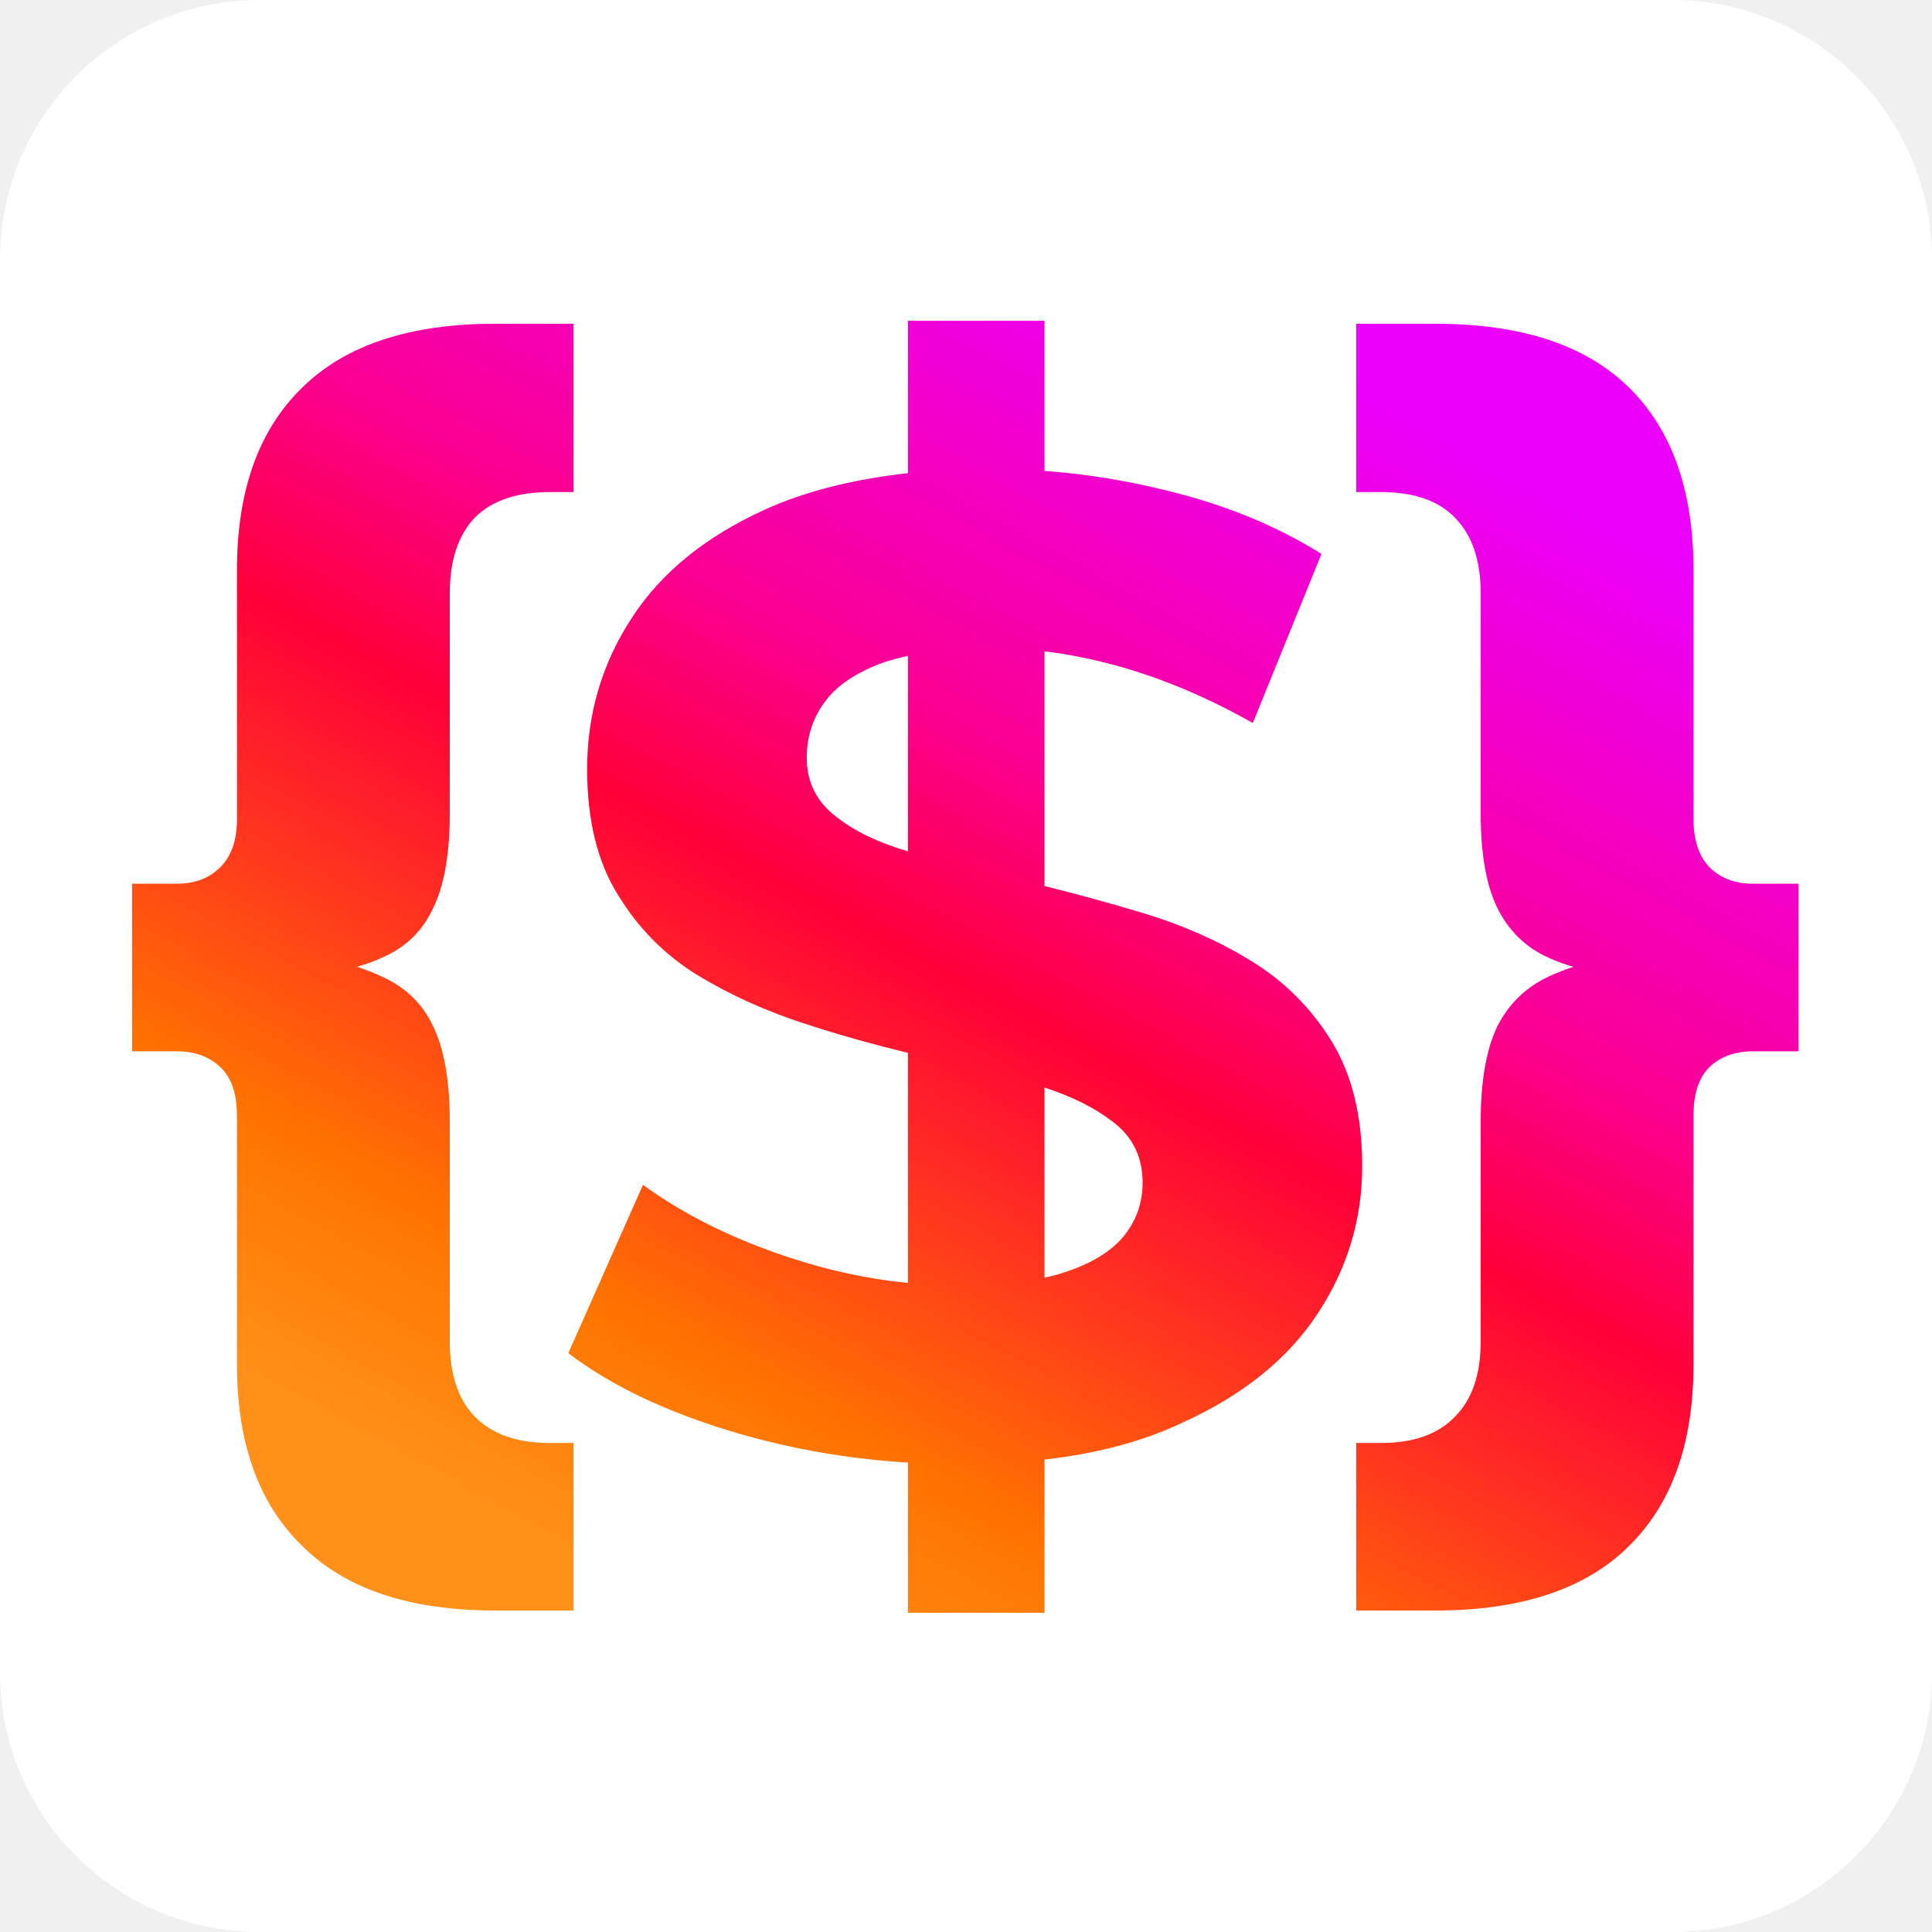
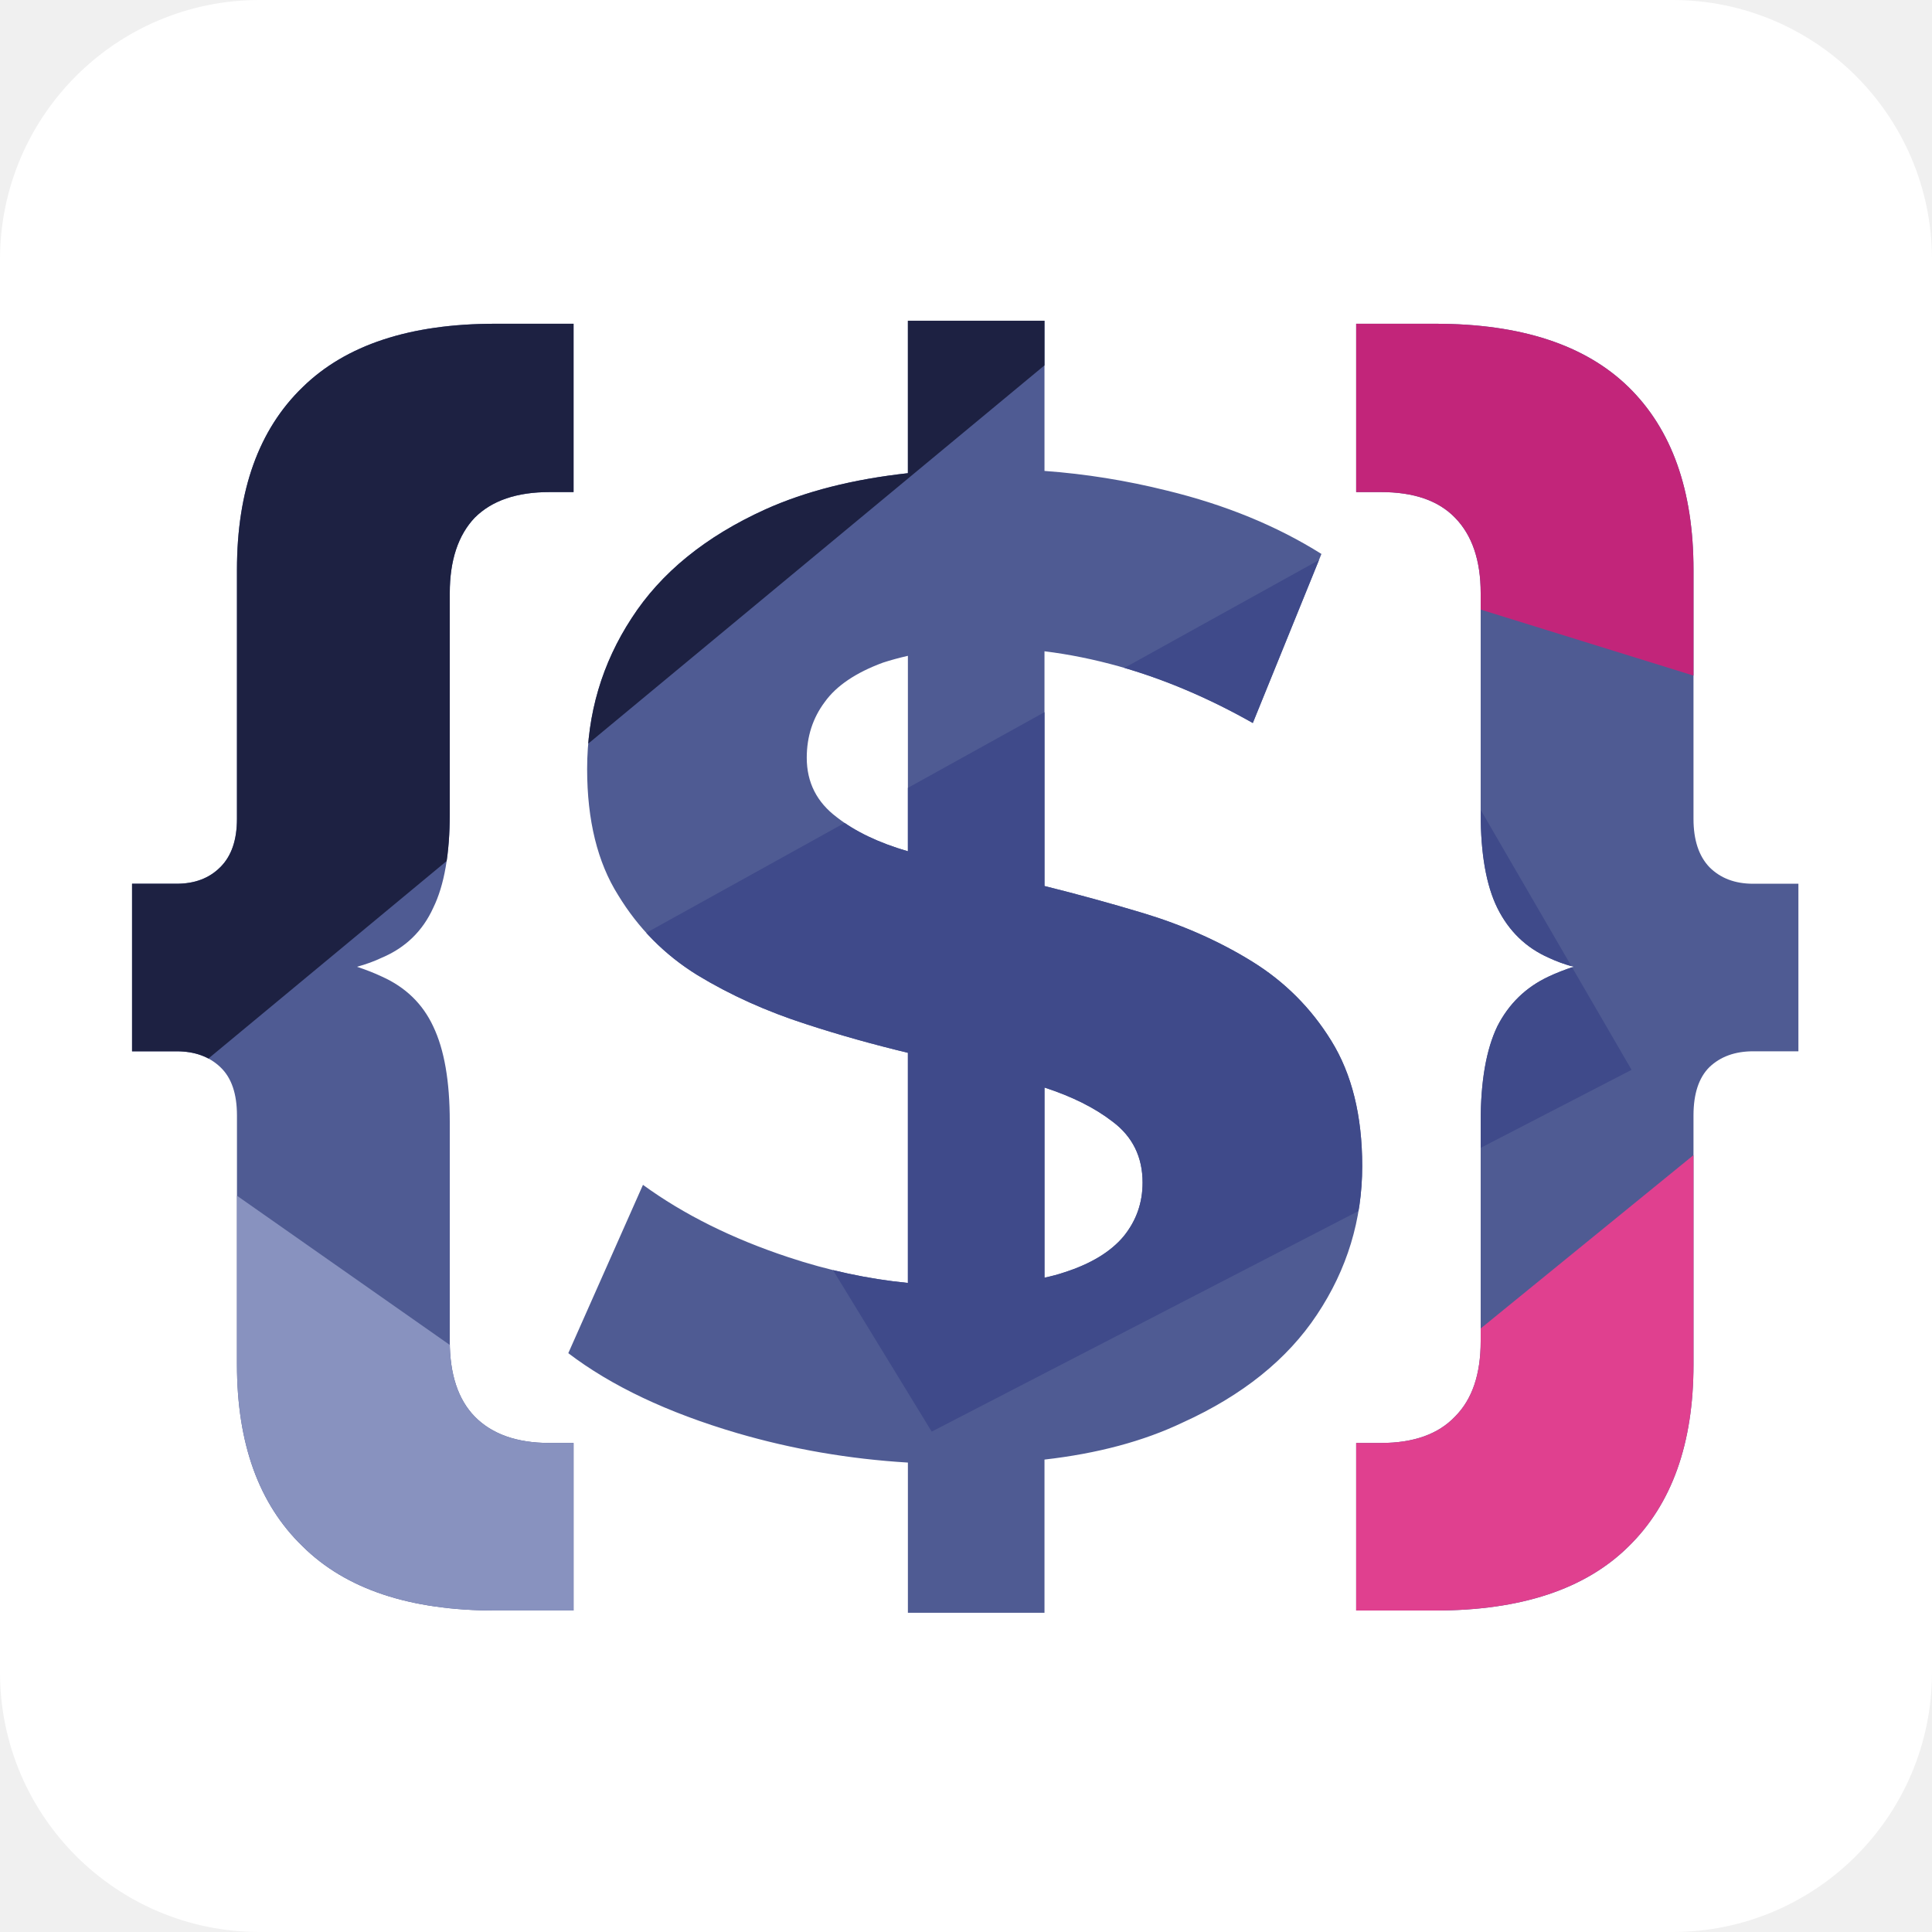
- <svg xmlns="http://www.w3.org/2000/svg" width="40px" height="40px" viewBox="0 0 40 40" version="1.1">
+ <svg xmlns="http://www.w3.org/2000/svg" xmlns:xlink="http://www.w3.org/1999/xlink" width="40" height="40" viewBox="0 0 40 40">
  <defs>
-     <linearGradient id="linear0" gradientUnits="userSpaceOnUse" x1="0.21" y1="0.91" x2="0.79" y2="0.09" gradientTransform="matrix(34.5,0,0,26.75,2.734375,6.640625)">
-       <stop offset="0" style="stop-color:rgb(100%,56.471%,9.804%);stop-opacity:1;" />
-       <stop offset="0.163" style="stop-color:rgb(100%,45.49%,0%);stop-opacity:1;" />
-       <stop offset="0.49" style="stop-color:rgb(100%,0%,22.353%);stop-opacity:1;" />
-       <stop offset="0.66" style="stop-color:rgb(98.039%,0%,58.824%);stop-opacity:1;" />
-       <stop offset="1" style="stop-color:rgb(91.765%,0%,98.431%);stop-opacity:1;" />
-     </linearGradient>
+     <path id="glyph" fill-rule="evenodd" d="M 36.297 21.766 C 35.922 21.766 35.621 21.875 35.391 22.094 C 35.172 22.312 35.062 22.645 35.062 23.094 L 35.062 28.25 C 35.062 29.887 34.613 31.141 33.719 32.016 C 32.824 32.902 31.488 33.344 29.719 33.344 L 28.078 33.344 L 28.078 29.875 L 28.594 29.875 C 29.27 29.875 29.781 29.691 30.125 29.328 C 30.48 28.973 30.656 28.453 30.656 27.766 L 30.656 23.219 C 30.656 22.387 30.77 21.73 31 21.25 C 31.238 20.781 31.594 20.438 32.062 20.219 C 32.219 20.145 32.391 20.078 32.578 20.016 C 32.391 19.965 32.219 19.902 32.062 19.828 C 31.594 19.621 31.238 19.277 31 18.797 C 30.77 18.328 30.656 17.676 30.656 16.844 L 30.656 12.281 C 30.656 11.605 30.48 11.082 30.125 10.719 C 29.781 10.363 29.27 10.188 28.594 10.188 L 28.078 10.188 L 28.078 6.703 L 29.719 6.703 C 31.488 6.703 32.824 7.141 33.719 8.016 C 34.613 8.891 35.062 10.152 35.062 11.797 L 35.062 16.953 C 35.062 17.391 35.172 17.723 35.391 17.953 C 35.621 18.184 35.922 18.297 36.297 18.297 L 37.234 18.297 L 37.234 21.766 Z M 23.672 18.906 C 24.496 19.156 25.246 19.488 25.922 19.906 C 26.598 20.324 27.145 20.871 27.562 21.547 C 27.988 22.234 28.203 23.098 28.203 24.141 C 28.203 25.254 27.891 26.281 27.266 27.219 C 26.652 28.145 25.723 28.891 24.484 29.453 C 23.672 29.84 22.719 30.094 21.625 30.219 L 21.625 33.391 L 18.797 33.391 L 18.797 30.281 C 17.578 30.207 16.402 30.004 15.266 29.672 C 13.816 29.246 12.652 28.691 11.766 28.016 L 13.312 24.531 C 14.156 25.145 15.16 25.645 16.328 26.031 C 17.141 26.301 17.965 26.48 18.797 26.562 L 18.797 21.797 C 18.098 21.629 17.395 21.434 16.688 21.203 C 15.875 20.941 15.125 20.605 14.438 20.188 C 13.762 19.77 13.215 19.219 12.797 18.531 C 12.371 17.855 12.156 16.984 12.156 15.922 C 12.156 14.777 12.465 13.734 13.078 12.797 C 13.684 11.859 14.605 11.109 15.844 10.547 C 16.676 10.172 17.66 9.922 18.797 9.797 L 18.797 6.641 L 21.625 6.641 L 21.625 9.75 C 22.48 9.812 23.324 9.949 24.156 10.156 C 25.363 10.449 26.434 10.887 27.359 11.469 L 25.938 14.969 C 25.02 14.449 24.098 14.059 23.172 13.797 C 22.652 13.652 22.137 13.547 21.625 13.484 L 21.625 18.344 C 22.301 18.512 22.984 18.699 23.672 18.906 Z M 22.031 26.344 C 22.582 26.168 22.996 25.918 23.266 25.594 C 23.527 25.27 23.656 24.902 23.656 24.484 C 23.656 23.953 23.449 23.531 23.031 23.219 C 22.668 22.938 22.199 22.703 21.625 22.516 L 21.625 26.453 C 21.77 26.422 21.906 26.387 22.031 26.344 Z M 18.281 13.719 C 17.719 13.926 17.316 14.199 17.078 14.531 C 16.828 14.863 16.703 15.25 16.703 15.688 C 16.703 16.199 16.91 16.609 17.328 16.922 C 17.703 17.215 18.191 17.449 18.797 17.625 L 18.797 13.578 C 18.609 13.621 18.438 13.668 18.281 13.719 Z M 9.828 10.719 C 9.484 11.082 9.312 11.605 9.312 12.281 L 9.312 16.844 C 9.312 17.676 9.199 18.328 8.969 18.797 C 8.75 19.277 8.395 19.621 7.906 19.828 C 7.75 19.902 7.578 19.965 7.391 20.016 C 7.578 20.078 7.75 20.145 7.906 20.219 C 8.395 20.438 8.75 20.781 8.969 21.25 C 9.199 21.73 9.312 22.387 9.312 23.219 L 9.312 27.766 C 9.312 28.453 9.484 28.973 9.828 29.328 C 10.184 29.691 10.699 29.875 11.375 29.875 L 11.875 29.875 L 11.875 33.344 L 10.25 33.344 C 8.488 33.344 7.16 32.902 6.266 32.016 C 5.359 31.141 4.906 29.887 4.906 28.25 L 4.906 23.094 C 4.906 22.645 4.793 22.312 4.562 22.094 C 4.332 21.875 4.031 21.766 3.656 21.766 L 2.734 21.766 L 2.734 18.297 L 3.656 18.297 C 4.031 18.297 4.332 18.184 4.562 17.953 C 4.793 17.723 4.906 17.391 4.906 16.953 L 4.906 11.797 C 4.906 10.152 5.359 8.891 6.266 8.016 C 7.16 7.141 8.488 6.703 10.25 6.703 L 11.875 6.703 L 11.875 10.188 L 11.375 10.188 C 10.699 10.188 10.184 10.363 9.828 10.719 Z M 9.828 10.719 " />
+     <clipPath id="f0">
+       <polygon points="2.73,6.64 22.74,6.64 2.73,23.23" />
+     </clipPath>
+     <clipPath id="f1">
+       <polygon points="22.74,6.64 37.23,6.64 37.23,14.66 30.33,12.52" />
+     </clipPath>
+     <clipPath id="f2">
+       <polygon points="13.08,19.48 27.57,11.45 33.78,22.15 19.29,29.64" />
+     </clipPath>
+     <clipPath id="f3">
+       <polygon points="2.73,23.23 17.22,33.39 2.73,33.39" />
+     </clipPath>
+     <clipPath id="f4">
+       <polygon points="23.43,33.39 37.23,22.15 37.23,33.39" />
+     </clipPath>
  </defs>
-   <g id="surface1">
-     <path style=" stroke:none;fill-rule:nonzero;fill:rgb(100%,100%,100%);fill-opacity:1;" d="M 5.375 0 L 34.625 0 C 37.594 0 40 2.406 40 5.375 L 40 34.625 C 40 37.594 37.594 40 34.625 40 L 5.375 40 C 2.406 40 0 37.594 0 34.625 L 0 5.375 C 0 2.406 2.406 0 5.375 0 Z M 5.375 0 " />
-     <path style=" stroke:none;fill-rule:evenodd;fill:url(#linear0);" d="M 36.297 21.766 C 35.922 21.766 35.621 21.875 35.391 22.094 C 35.172 22.312 35.062 22.645 35.062 23.094 L 35.062 28.25 C 35.062 29.887 34.613 31.141 33.719 32.016 C 32.824 32.902 31.488 33.344 29.719 33.344 L 28.078 33.344 L 28.078 29.875 L 28.594 29.875 C 29.27 29.875 29.781 29.691 30.125 29.328 C 30.48 28.973 30.656 28.453 30.656 27.766 L 30.656 23.219 C 30.656 22.387 30.77 21.73 31 21.25 C 31.238 20.781 31.594 20.438 32.062 20.219 C 32.219 20.145 32.391 20.078 32.578 20.016 C 32.391 19.965 32.219 19.902 32.062 19.828 C 31.594 19.621 31.238 19.277 31 18.797 C 30.77 18.328 30.656 17.676 30.656 16.844 L 30.656 12.281 C 30.656 11.605 30.48 11.082 30.125 10.719 C 29.781 10.363 29.27 10.188 28.594 10.188 L 28.078 10.188 L 28.078 6.703 L 29.719 6.703 C 31.488 6.703 32.824 7.141 33.719 8.016 C 34.613 8.891 35.062 10.152 35.062 11.797 L 35.062 16.953 C 35.062 17.391 35.172 17.723 35.391 17.953 C 35.621 18.184 35.922 18.297 36.297 18.297 L 37.234 18.297 L 37.234 21.766 Z M 23.672 18.906 C 24.496 19.156 25.246 19.488 25.922 19.906 C 26.598 20.324 27.145 20.871 27.562 21.547 C 27.988 22.234 28.203 23.098 28.203 24.141 C 28.203 25.254 27.891 26.281 27.266 27.219 C 26.652 28.145 25.723 28.891 24.484 29.453 C 23.672 29.84 22.719 30.094 21.625 30.219 L 21.625 33.391 L 18.797 33.391 L 18.797 30.281 C 17.578 30.207 16.402 30.004 15.266 29.672 C 13.816 29.246 12.652 28.691 11.766 28.016 L 13.312 24.531 C 14.156 25.145 15.16 25.645 16.328 26.031 C 17.141 26.301 17.965 26.48 18.797 26.562 L 18.797 21.797 C 18.098 21.629 17.395 21.434 16.688 21.203 C 15.875 20.941 15.125 20.605 14.438 20.188 C 13.762 19.77 13.215 19.219 12.797 18.531 C 12.371 17.855 12.156 16.984 12.156 15.922 C 12.156 14.777 12.465 13.734 13.078 12.797 C 13.684 11.859 14.605 11.109 15.844 10.547 C 16.676 10.172 17.66 9.922 18.797 9.797 L 18.797 6.641 L 21.625 6.641 L 21.625 9.75 C 22.48 9.812 23.324 9.949 24.156 10.156 C 25.363 10.449 26.434 10.887 27.359 11.469 L 25.938 14.969 C 25.02 14.449 24.098 14.059 23.172 13.797 C 22.652 13.652 22.137 13.547 21.625 13.484 L 21.625 18.344 C 22.301 18.512 22.984 18.699 23.672 18.906 Z M 22.031 26.344 C 22.582 26.168 22.996 25.918 23.266 25.594 C 23.527 25.27 23.656 24.902 23.656 24.484 C 23.656 23.953 23.449 23.531 23.031 23.219 C 22.668 22.938 22.199 22.703 21.625 22.516 L 21.625 26.453 C 21.77 26.422 21.906 26.387 22.031 26.344 Z M 18.281 13.719 C 17.719 13.926 17.316 14.199 17.078 14.531 C 16.828 14.863 16.703 15.25 16.703 15.688 C 16.703 16.199 16.91 16.609 17.328 16.922 C 17.703 17.215 18.191 17.449 18.797 17.625 L 18.797 13.578 C 18.609 13.621 18.438 13.668 18.281 13.719 Z M 9.828 10.719 C 9.484 11.082 9.312 11.605 9.312 12.281 L 9.312 16.844 C 9.312 17.676 9.199 18.328 8.969 18.797 C 8.75 19.277 8.395 19.621 7.906 19.828 C 7.75 19.902 7.578 19.965 7.391 20.016 C 7.578 20.078 7.75 20.145 7.906 20.219 C 8.395 20.438 8.75 20.781 8.969 21.25 C 9.199 21.73 9.312 22.387 9.312 23.219 L 9.312 27.766 C 9.312 28.453 9.484 28.973 9.828 29.328 C 10.184 29.691 10.699 29.875 11.375 29.875 L 11.875 29.875 L 11.875 33.344 L 10.25 33.344 C 8.488 33.344 7.16 32.902 6.266 32.016 C 5.359 31.141 4.906 29.887 4.906 28.25 L 4.906 23.094 C 4.906 22.645 4.793 22.312 4.562 22.094 C 4.332 21.875 4.031 21.766 3.656 21.766 L 2.734 21.766 L 2.734 18.297 L 3.656 18.297 C 4.031 18.297 4.332 18.184 4.562 17.953 C 4.793 17.723 4.906 17.391 4.906 16.953 L 4.906 11.797 C 4.906 10.152 5.359 8.891 6.266 8.016 C 7.16 7.141 8.488 6.703 10.25 6.703 L 11.875 6.703 L 11.875 10.188 L 11.375 10.188 C 10.699 10.188 10.184 10.363 9.828 10.719 Z M 9.828 10.719 " />
+   <path fill="#ffffff" d="M 5.375 0 L 34.625 0 C 37.594 0 40 2.406 40 5.375 L 40 34.625 C 40 37.594 37.594 40 34.625 40 L 5.375 40 C 2.406 40 0 37.594 0 34.625 L 0 5.375 C 0 2.406 2.406 0 5.375 0 Z M 5.375 0 " />
+   <use xlink:href="#glyph" fill="#4f5b93" />
+   <g clip-path="url(#f0)">
+     <use xlink:href="#glyph" fill="#1d2142" />
+   </g>
+   <g clip-path="url(#f1)">
+     <use xlink:href="#glyph" fill="#c2257a" />
+   </g>
+   <g clip-path="url(#f2)">
+     <use xlink:href="#glyph" fill="#3f4a8a" />
+   </g>
+   <g clip-path="url(#f3)">
+     <use xlink:href="#glyph" fill="#8892bf" />
+   </g>
+   <g clip-path="url(#f4)">
+     <use xlink:href="#glyph" fill="#e0408f" />
  </g>
</svg>
